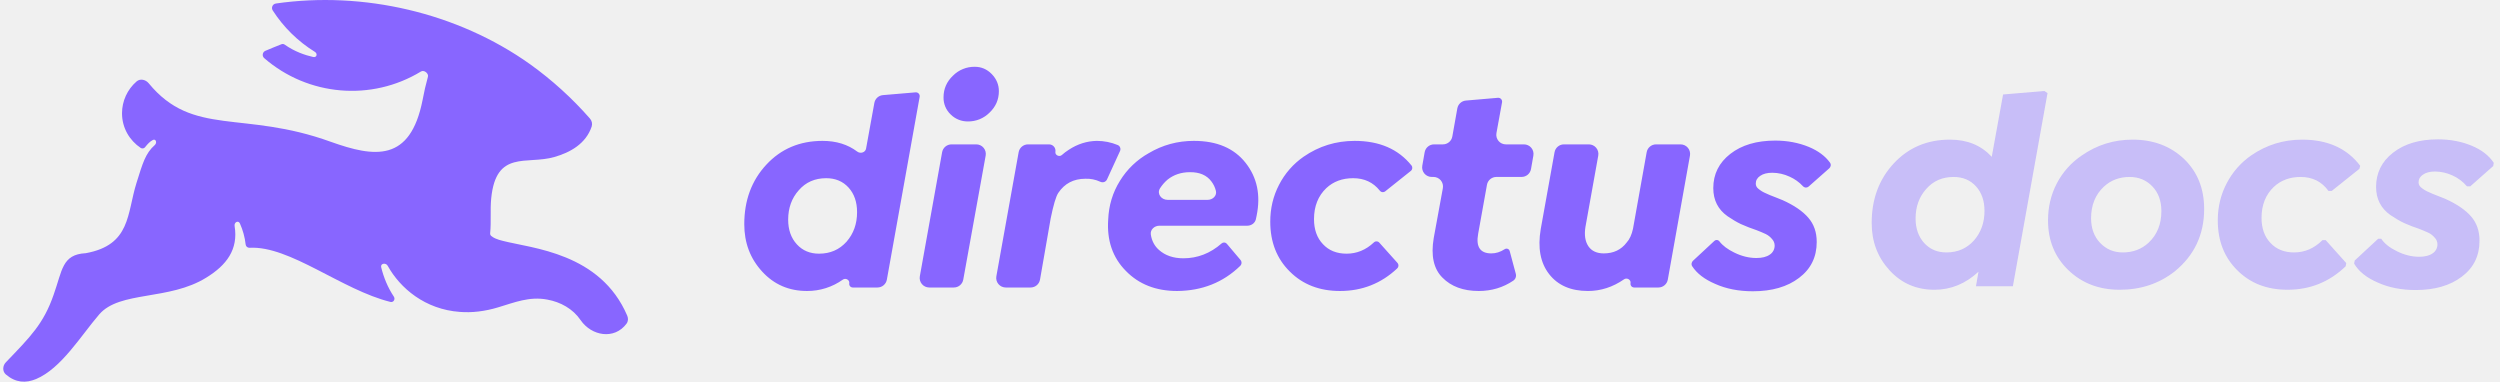
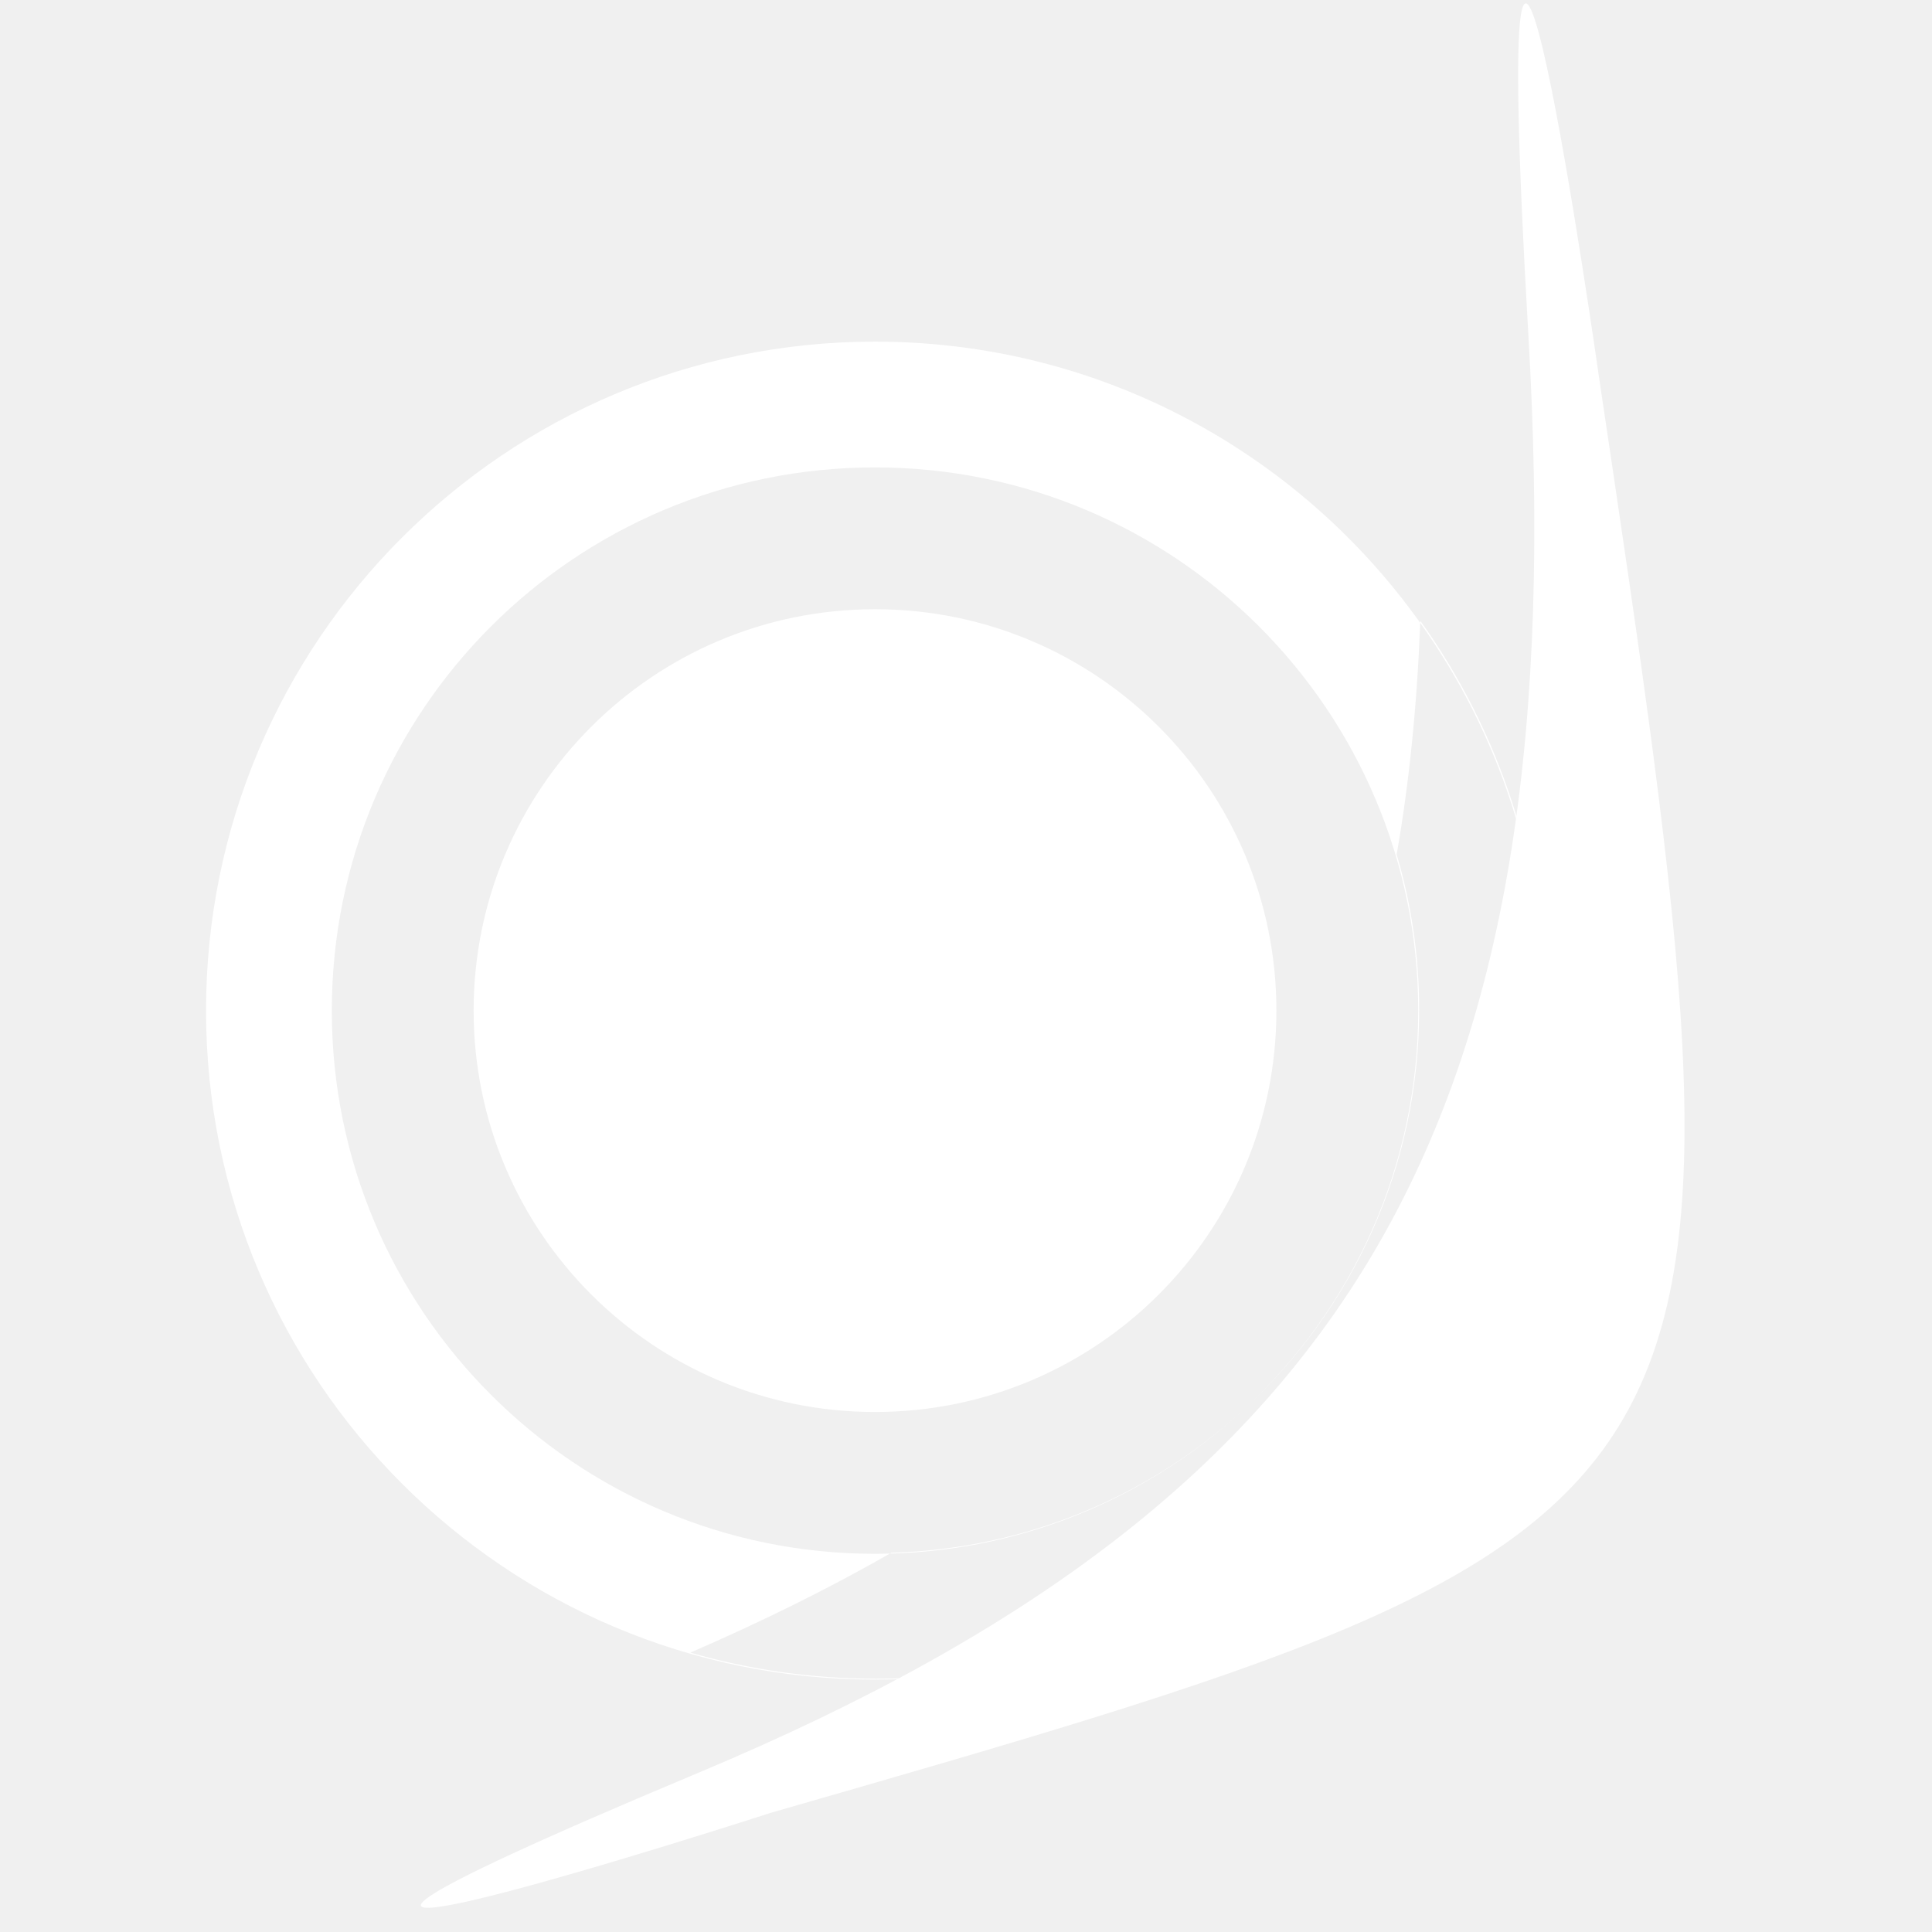
- <svg xmlns="http://www.w3.org/2000/svg" width="262" height="40" fill="none">
-   <path fill-rule="evenodd" clip-rule="evenodd" d="M52.694 25.242a4.778 4.778 0 01-.785-.253 1.829 1.829 0 01-.433-.266.322.322 0 01-.107-.282c.122-1.272-.012-2.394.11-3.655.506-5.115 3.722-3.495 6.608-4.33 1.658-.467 3.315-1.386 3.921-3.194a.876.876 0 00-.194-.852 37.06 37.06 0 00-6.259-5.678C47.93 1.303 38.019-.95 28.918.368a.473.473 0 00-.337.725 14.024 14.024 0 004.417 4.342c.317.196.19.62-.174.538-.855-.191-1.954-.565-2.987-1.295a.36.36 0 00-.342-.042c-.462.184-1.129.45-1.68.688a.458.458 0 00-.121.772c4.571 3.963 11.221 4.565 16.429 1.394.317-.193.825.204.722.561a27.767 27.767 0 00-.558 2.429c-1.291 6.533-5.014 6.026-9.622 4.38-9.209-3.337-14.433-.487-19.078-6.129-.322-.392-.89-.528-1.274-.195a4.413 4.413 0 00-1.526 3.337c0 1.534.792 2.848 1.966 3.634a.337.337 0 00.451-.082c.286-.362.52-.602.812-.753.319-.166.474.29.205.528-.987.874-1.27 1.914-1.914 3.965-1.013 3.216-.583 6.508-5.318 7.369-2.507.126-2.456 1.823-3.368 4.355-1.058 3.056-2.443 4.41-5.007 7.08-.35.366-.38.95.005 1.278 1.024.873 2.08.921 3.154.48 2.659-1.115 4.71-4.559 6.634-6.787 2.152-2.481 7.318-1.418 11.217-3.849 2.104-1.29 3.367-2.937 2.963-5.404-.065-.398.39-.636.555-.269.313.698.518 1.442.603 2.21.023.202.203.351.405.34 4.22-.238 9.675 4.416 14.773 5.675.31.076.531-.282.356-.549a9.412 9.412 0 01-.816-1.522A10.321 10.321 0 0139.947 28c-.094-.396.485-.503.683-.146 1.307 2.357 3.92 4.57 7.558 4.834 1.24.101 2.608-.05 4.026-.481 1.696-.507 3.266-1.165 5.14-.81 1.392.253 2.684.962 3.494 2.152 1.137 1.658 3.537 2.097 4.817.364.174-.236.188-.55.073-.82-2.816-6.603-9.969-7.056-13.043-7.85z" fill="#8866ff" />
-   <path d="M91.633 10.785a1 1 0 01.9-.817l3.42-.29a.4.4 0 01.427.469l-3.437 19.16a1 1 0 01-.985.823H89.37a.373.373 0 01-.367-.436c.061-.352-.376-.598-.668-.393a6.411 6.411 0 01-3.758 1.195c-1.894 0-3.462-.679-4.702-2.036C78.625 27.102 78 25.447 78 23.494c0-2.5.772-4.58 2.314-6.24 1.543-1.66 3.506-2.49 5.89-2.49 1.434 0 2.647.375 3.637 1.124.33.25.848.094.922-.312l.87-4.79zm-5.796 15.8c1.172 0 2.134-.42 2.886-1.26.732-.84 1.098-1.87 1.098-3.09 0-1.065-.298-1.924-.893-2.579-.596-.654-1.377-.981-2.344-.981-1.182 0-2.139.42-2.871 1.26-.742.83-1.113 1.86-1.113 3.09 0 1.055.302 1.915.908 2.579.596.654 1.372.981 2.329.981zM101.43 12.727a2.513 2.513 0 01-1.801-.732 2.408 2.408 0 01-.747-1.787c0-.889.327-1.646.981-2.27a3.158 3.158 0 012.3-.938c.683 0 1.274.254 1.772.762.498.517.747 1.113.747 1.787 0 .879-.322 1.626-.966 2.241a3.143 3.143 0 01-2.286.938zm-.481 16.58a1 1 0 01-.984.823h-2.583a1 1 0 01-.984-1.177l2.336-13a1 1 0 01.984-.823h2.596a1 1 0 01.984 1.178l-2.349 13zM117.141 15.2c.114.048.201.14.247.254a.474.474 0 01-.009.373l-1.368 2.985a.498.498 0 01-.223.235.548.548 0 01-.486-.002 3.358 3.358 0 00-1.559-.312c-1.231 0-2.178.498-2.842 1.494-.244.381-.508 1.27-.791 2.667l-1.116 6.407a1 1 0 01-.985.829h-2.607a1 1 0 01-.984-1.177l2.336-13a1 1 0 01.984-.823h2.206c.416 0 .732.374.662.785-.058.341.412.565.671.335a5.75 5.75 0 01.723-.549c.918-.605 1.899-.918 2.944-.937.757 0 1.49.145 2.197.437zM125.132 14.764c2.393 0 4.195.766 5.405 2.3 1.211 1.533 1.597 3.378 1.158 5.537-.02.125-.047.257-.083.394-.103.404-.486.66-.903.66h-9.201c-.525 0-.981.41-.901.93.102.66.385 1.196.848 1.604.655.586 1.509.88 2.564.88 1.487 0 2.823-.52 4.007-1.558a.38.38 0 01.545.036l1.435 1.697a.455.455 0 01.101.369.442.442 0 01-.128.246c-1.788 1.739-3.995 2.618-6.619 2.637-2.217 0-4.009-.703-5.376-2.11-1.377-1.396-1.992-3.183-1.846-5.36.059-1.495.469-2.852 1.231-4.073a8.275 8.275 0 013.017-2.9c1.445-.86 3.027-1.29 4.746-1.29zm-3.556 4.96c-.366.562.117 1.221.788 1.221h4.192c.532 0 .995-.425.87-.942a2.63 2.63 0 00-.463-.977c-.488-.664-1.24-.99-2.256-.981-.908 0-1.689.259-2.343.776a4.19 4.19 0 00-.788.902zM140.433 30.496c-2.149 0-3.902-.679-5.259-2.036-1.367-1.348-2.051-3.09-2.051-5.23 0-1.396.308-2.685.923-3.867a8.05 8.05 0 012.578-2.944c1.602-1.104 3.384-1.655 5.347-1.655 2.588 0 4.573.86 5.955 2.58a.407.407 0 01-.068.564l-2.689 2.146a.394.394 0 01-.244.086.412.412 0 01-.321-.16c-.692-.87-1.624-1.305-2.794-1.305-1.133 0-2.071.346-2.813 1.04-.859.82-1.289 1.904-1.289 3.252 0 1.094.313 1.968.938 2.622.615.664 1.44.996 2.475.996 1.073 0 2.025-.392 2.858-1.176a.394.394 0 01.57.017l1.9 2.12a.422.422 0 01.101.354.412.412 0 01-.123.23c-1.679 1.578-3.677 2.366-5.994 2.366zM160.449 17.716a1 1 0 01-.985.827h-2.645c-.484 0-.899.347-.985.823l-.921 5.124c-.254 1.377.205 2.066 1.377 2.066.487 0 .952-.146 1.395-.438a.355.355 0 01.382-.013.33.33 0 01.147.197l.643 2.395a.665.665 0 01-.062.497.629.629 0 01-.197.216c-1.073.724-2.282 1.086-3.626 1.086-1.621 0-2.891-.469-3.809-1.406-.918-.918-1.221-2.3-.908-4.146l.956-5.221a1 1 0 00-.984-1.18h-.187a1 1 0 01-.985-1.173l.249-1.413a1 1 0 01.985-.827h.93c.485 0 .9-.348.984-.825l.525-2.946a1 1 0 01.899-.821l3.361-.289a.401.401 0 01.427.468l-.588 3.234a1 1 0 00.984 1.179h1.902a1 1 0 01.985 1.173l-.249 1.413zM171.137 23.977l1.434-8.023a1 1 0 01.985-.824h2.568a1 1 0 01.984 1.176l-2.323 13a1 1 0 01-.985.824h-2.541a.384.384 0 01-.378-.452c.064-.36-.378-.615-.679-.407-1.18.817-2.44 1.225-3.782 1.225-1.797 0-3.155-.59-4.073-1.772-.918-1.182-1.21-2.754-.878-4.717l1.448-8.054a1 1 0 01.984-.823h2.612a1 1 0 01.984 1.177l-1.341 7.466c-.137.85-.034 1.528.308 2.036.341.498.879.747 1.611.747 1.025 0 1.826-.381 2.402-1.143.303-.332.523-.81.66-1.436zM183.698 30.525c-1.485 0-2.803-.258-3.955-.776-1.111-.477-1.911-1.092-2.4-1.845a.433.433 0 01-.06-.317c.018-.099.068-.19.142-.258l2.248-2.088a.345.345 0 01.234-.092c.117 0 .224.06.295.153.331.436.847.824 1.548 1.166.771.38 1.543.571 2.314.571.606 0 1.074-.117 1.406-.352a1.11 1.11 0 00.513-.966.986.986 0 00-.278-.674 1.95 1.95 0 00-.645-.513 12.869 12.869 0 00-.967-.41 17.498 17.498 0 01-1.655-.644c-.43-.206-.893-.479-1.392-.82-.996-.704-1.494-1.685-1.494-2.945 0-1.465.596-2.661 1.787-3.589 1.192-.928 2.759-1.392 4.703-1.392 1.269 0 2.441.22 3.515.66.985.41 1.727.96 2.227 1.652a.431.431 0 01.071.328.46.46 0 01-.148.265l-2.164 1.913a.416.416 0 01-.275.104.44.44 0 01-.322-.145 4.263 4.263 0 00-1.396-.997 4.378 4.378 0 00-1.816-.41c-.527 0-.947.107-1.26.322-.312.205-.469.478-.469.82 0 .215.093.396.279.542.234.195.493.352.776.469.049.02.191.083.425.19.244.098.469.186.674.264.263.107.483.195.659.264 1.211.546 2.109 1.162 2.695 1.845.586.674.879 1.519.879 2.535 0 1.581-.615 2.836-1.846 3.764-1.23.938-2.846 1.406-4.848 1.406z" fill="#8866ff" />
-   <g opacity=".5" fill="#a08bff">
-     <path d="M209.923 9.902l4.321-.366.337.22L210.948 30h-3.867l.264-1.523c-1.358 1.26-2.896 1.89-4.615 1.89-1.894 0-3.461-.68-4.702-2.037-1.25-1.357-1.875-3.013-1.875-4.966 0-2.5.772-4.58 2.315-6.24 1.543-1.66 3.506-2.49 5.888-2.49 1.817 0 3.277.6 4.38 1.802l1.187-6.534zm-5.933 16.553c1.172 0 2.134-.42 2.886-1.26.732-.84 1.099-1.87 1.099-3.09 0-1.065-.298-1.924-.894-2.579-.596-.654-1.377-.981-2.344-.981-1.181 0-2.138.42-2.871 1.26-.742.83-1.113 1.86-1.113 3.09 0 1.055.303 1.915.908 2.579.596.654 1.372.981 2.329.981zM222.133 30.366c-2.149 0-3.936-.683-5.362-2.05-1.425-1.368-2.138-3.106-2.138-5.215 0-1.407.307-2.7.922-3.882a7.951 7.951 0 012.623-2.93c1.591-1.104 3.364-1.655 5.317-1.655 2.168 0 3.965.674 5.391 2.021 1.406 1.358 2.109 3.106 2.109 5.244 0 2.686-1.03 4.869-3.091 6.548-1.631 1.28-3.555 1.92-5.771 1.92zm.337-3.91c1.064 0 1.962-.338 2.695-1.012.898-.84 1.348-1.943 1.348-3.31 0-1.074-.313-1.939-.938-2.593-.635-.664-1.431-.996-2.388-.996-1.064 0-1.963.337-2.695 1.01-.898.84-1.348 1.944-1.348 3.311 0 1.065.318 1.929.952 2.593.635.664 1.426.996 2.374.996zM239.733 30.366c-2.148 0-3.901-.678-5.259-2.036-1.367-1.348-2.051-3.09-2.051-5.23 0-1.396.308-2.685.923-3.867a8.059 8.059 0 012.578-2.944c1.602-1.104 3.384-1.655 5.347-1.655 2.666 0 4.692.913 6.079 2.739l-.088.322-2.9 2.315h-.337c-.703-.977-1.675-1.465-2.915-1.465-1.133 0-2.07.347-2.813 1.04-.859.82-1.289 1.904-1.289 3.252 0 1.094.313 1.968.938 2.622.615.664 1.44.996 2.475.996 1.124 0 2.115-.43 2.974-1.289h.337l2.153 2.402-.058.337c-1.699 1.64-3.731 2.461-6.094 2.461zM253.159 30.395c-1.485 0-2.803-.258-3.955-.776-1.182-.508-2.012-1.172-2.491-1.992l.059-.322 2.461-2.285h.322c.322.498.874.937 1.655 1.318.772.38 1.543.571 2.315.571.605 0 1.074-.117 1.406-.351a1.11 1.11 0 00.513-.967.983.983 0 00-.279-.674 1.935 1.935 0 00-.644-.513 12.869 12.869 0 00-.967-.41 17.365 17.365 0 01-1.655-.644c-.43-.206-.894-.479-1.392-.82-.996-.704-1.494-1.685-1.494-2.945 0-1.465.596-2.661 1.787-3.589 1.192-.928 2.759-1.392 4.702-1.392 1.27 0 2.442.22 3.516.66 1.055.44 1.831 1.04 2.329 1.801l-.059.337-2.402 2.124h-.351a4.24 4.24 0 00-1.524-1.142 4.38 4.38 0 00-1.816-.41c-.528 0-.948.107-1.26.322-.313.205-.469.478-.469.82 0 .215.093.396.279.542.234.195.493.352.776.469.049.02.19.083.425.19.244.098.468.186.674.264.263.108.483.195.659.264 1.211.547 2.109 1.162 2.695 1.845.586.674.879 1.519.879 2.535 0 1.582-.615 2.836-1.846 3.764-1.23.938-2.846 1.406-4.848 1.406z" />
+ <svg xmlns="http://www.w3.org/2000/svg" width="722" height="722" viewBox="0 0 722 722" fill="none">
+   <g clip-path="url(#clip0_34_90)">
+     <path d="M327 127.671C411.057 127.671 485.425 169.156 530.747 232.769C529.512 264.098 526.597 292.835 521.935 319.321C527.409 337.706 530.349 357.182 530.349 377.345C530.349 435.992 505.477 488.828 465.708 525.887C505.273 488.844 530 436.146 530 377.671C530 265.557 439.114 174.671 327 174.671C214.886 174.671 124 265.557 124 377.671C124 489.785 214.886 580.671 327 580.671C328.852 580.671 330.697 580.645 332.537 580.596C310.132 593.405 285.362 605.696 258 617.6C280.02 623.944 303.287 627.345 327.349 627.345C393.512 627.345 453.671 601.642 498.389 559.678C453.636 601.836 393.335 627.671 327 627.671C188.929 627.671 77 515.742 77 377.671C77 239.6 188.929 127.671 327 127.671ZM364.049 611.172L361.714 612.56C363.275 611.636 364.826 610.709 366.368 609.779C365.597 610.244 364.824 610.709 364.049 611.172ZM465.708 525.887C430.668 558.692 383.991 579.218 332.537 580.596C332.732 580.484 332.928 580.374 333.122 580.263C384.312 578.833 430.762 558.451 465.708 525.887ZM530.778 232C560.094 272.958 577.349 323.136 577.349 377.345C577.349 449.253 546.989 514.07 498.389 559.678C546.786 514.087 577 449.407 577 377.671C577 323.657 559.87 273.645 530.747 232.769C530.757 232.513 530.768 232.256 530.778 232ZM456.046 541.287L454.356 542.945C454.922 542.393 455.485 541.84 456.046 541.286L457.722 539.621C457.165 540.177 456.607 540.733 456.046 541.287ZM327 227.671C409.843 227.671 477 294.828 477 377.671C477 460.514 409.843 527.671 327 527.671C244.157 527.671 177 460.514 177 377.671C177 294.828 244.157 227.671 327 227.671ZM562.064 334.957C561.856 336.041 561.646 337.121 561.433 338.199C561.646 337.121 561.856 336.041 562.064 334.957ZM562.562 332.329C562.501 332.656 562.439 332.982 562.378 333.308C562.439 332.982 562.501 332.656 562.562 332.329ZM563.025 329.829C562.979 330.086 562.93 330.343 562.883 330.6C562.946 330.258 563.009 329.916 563.071 329.574L563.025 329.829Z" fill="white" />
+     <path d="M571.2 125.908C554.448 -163.157 597.585 141.142 597.585 141.142C661.5 570 661.5 570 287.921 677.496C287.921 677.496 12.423 766.63 261.535 662.262C510.647 557.894 587.951 414.973 571.2 125.908Z" fill="white" />
  </g>
+   <defs>
+     <clipPath id="clip0_34_90">
+       <rect width="722" height="722" fill="white" />
+     </clipPath>
+   </defs>
</svg>
